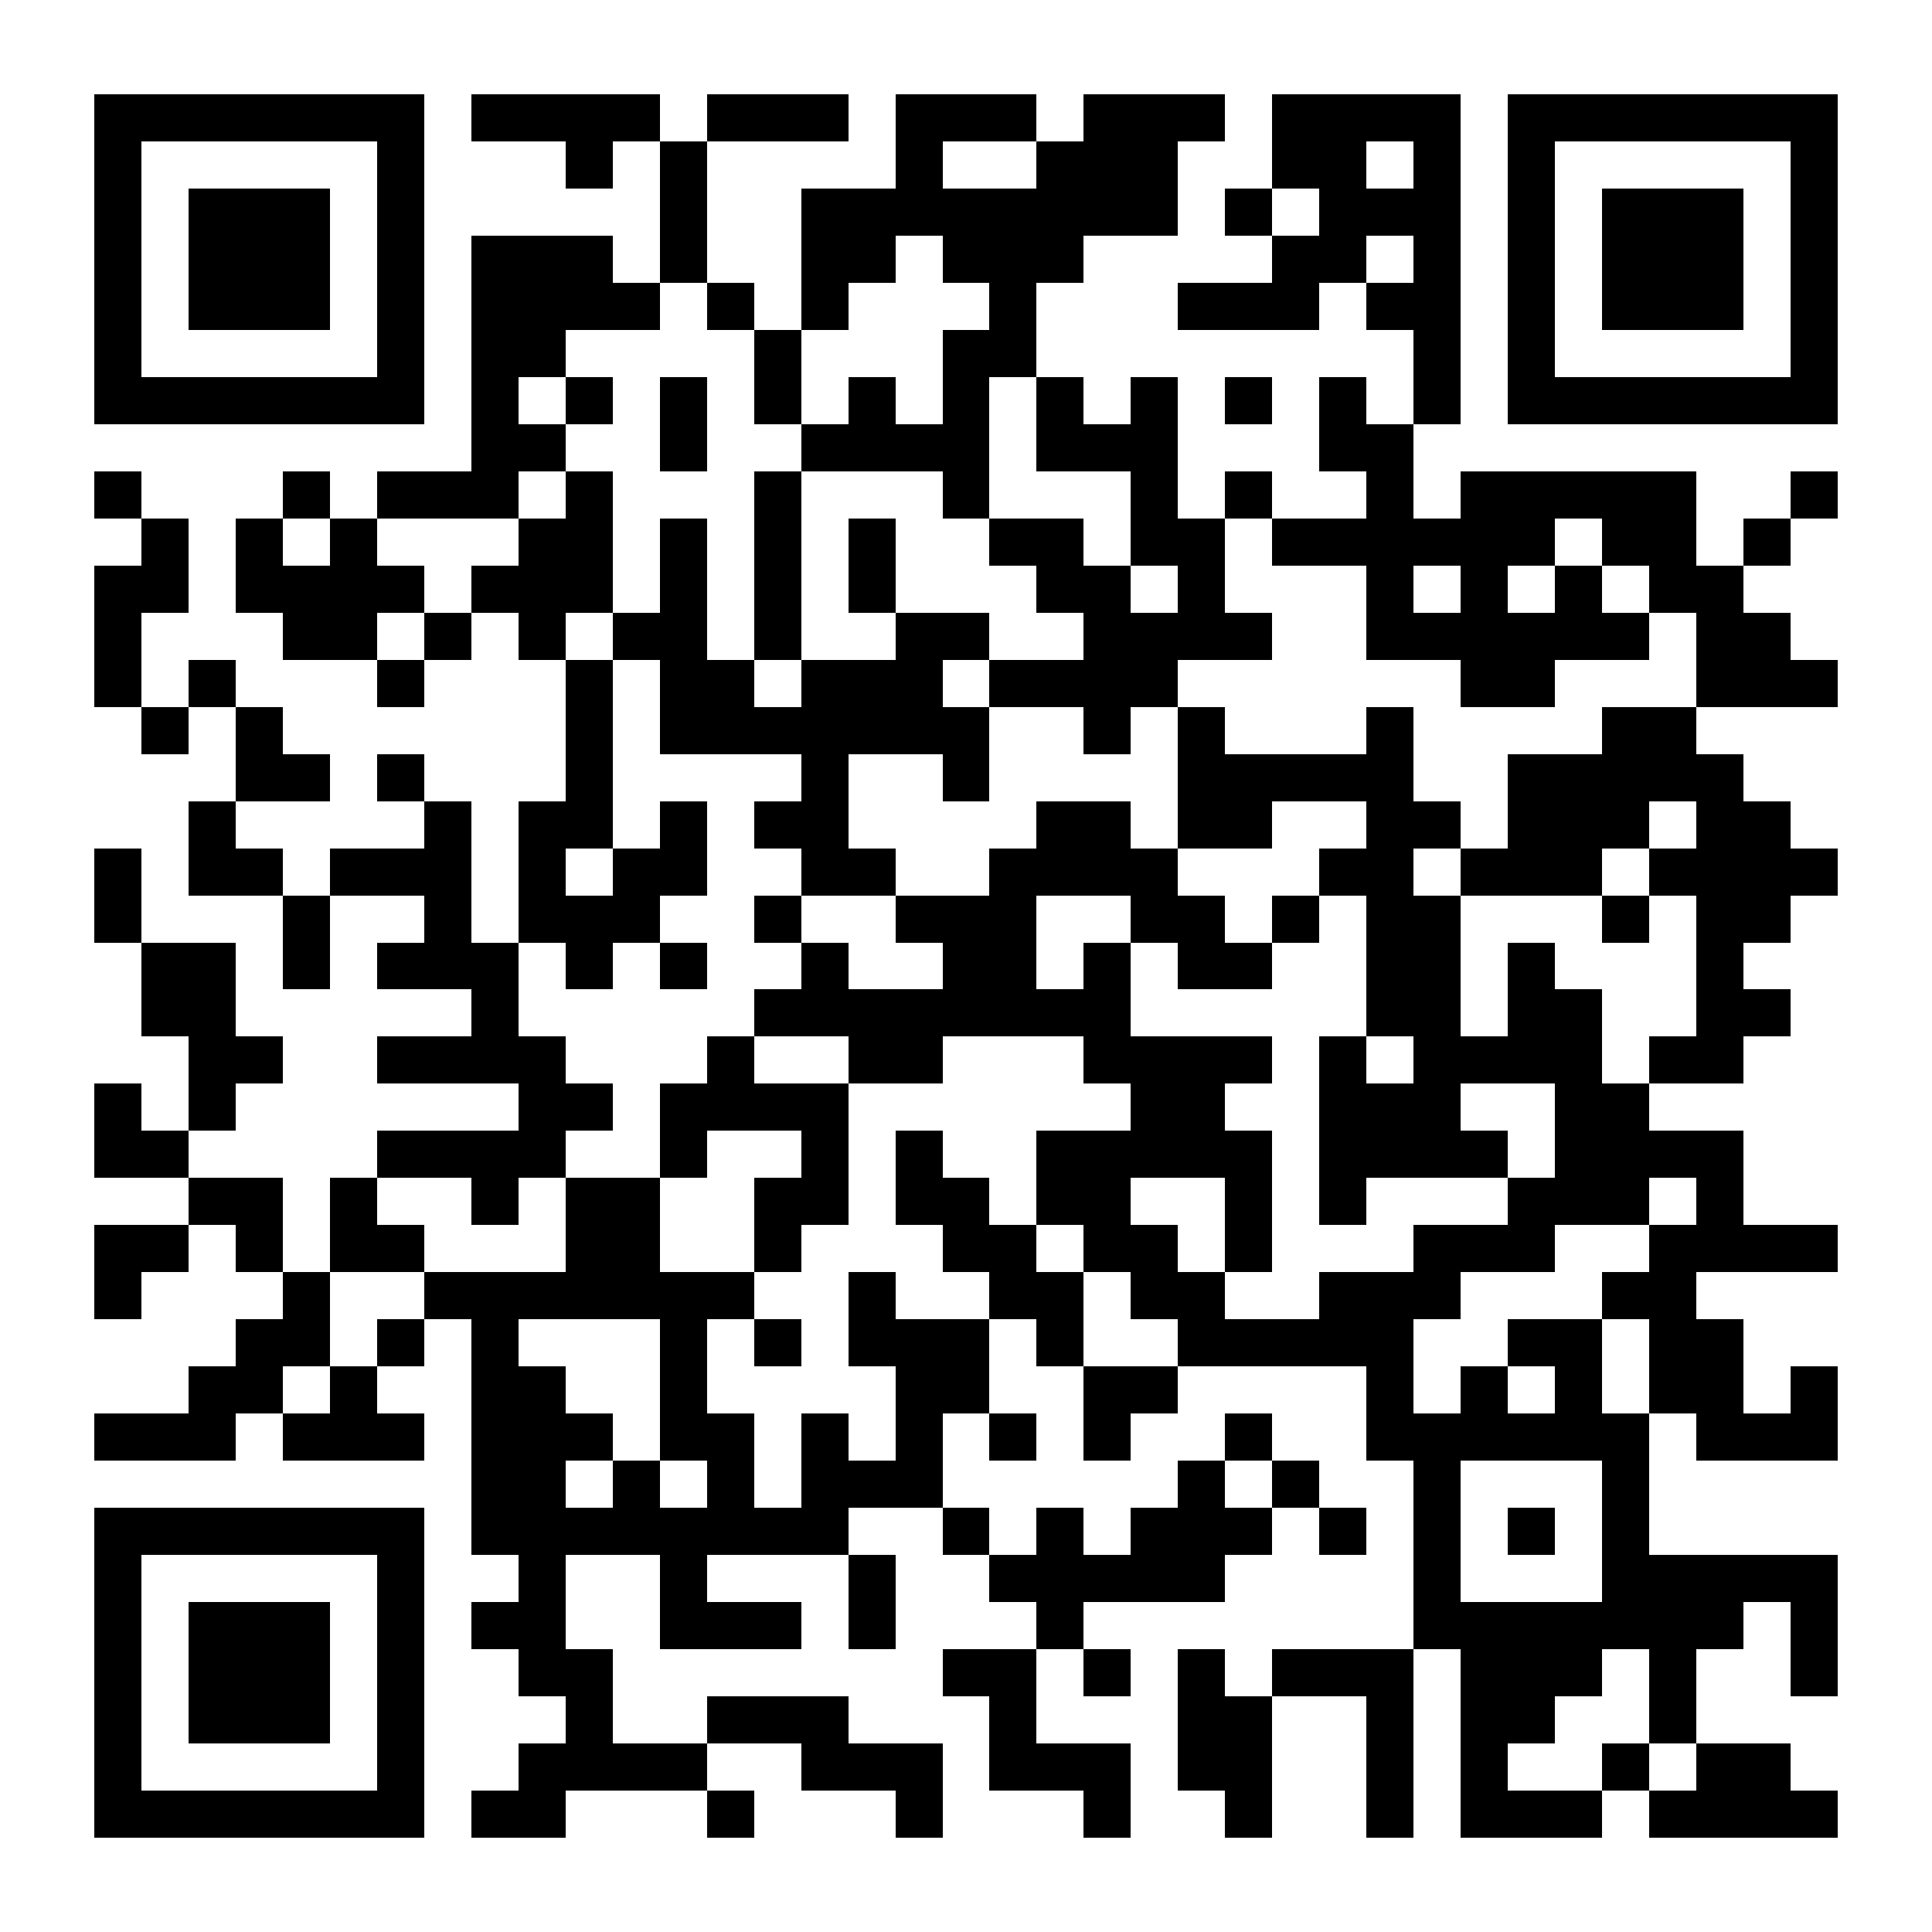
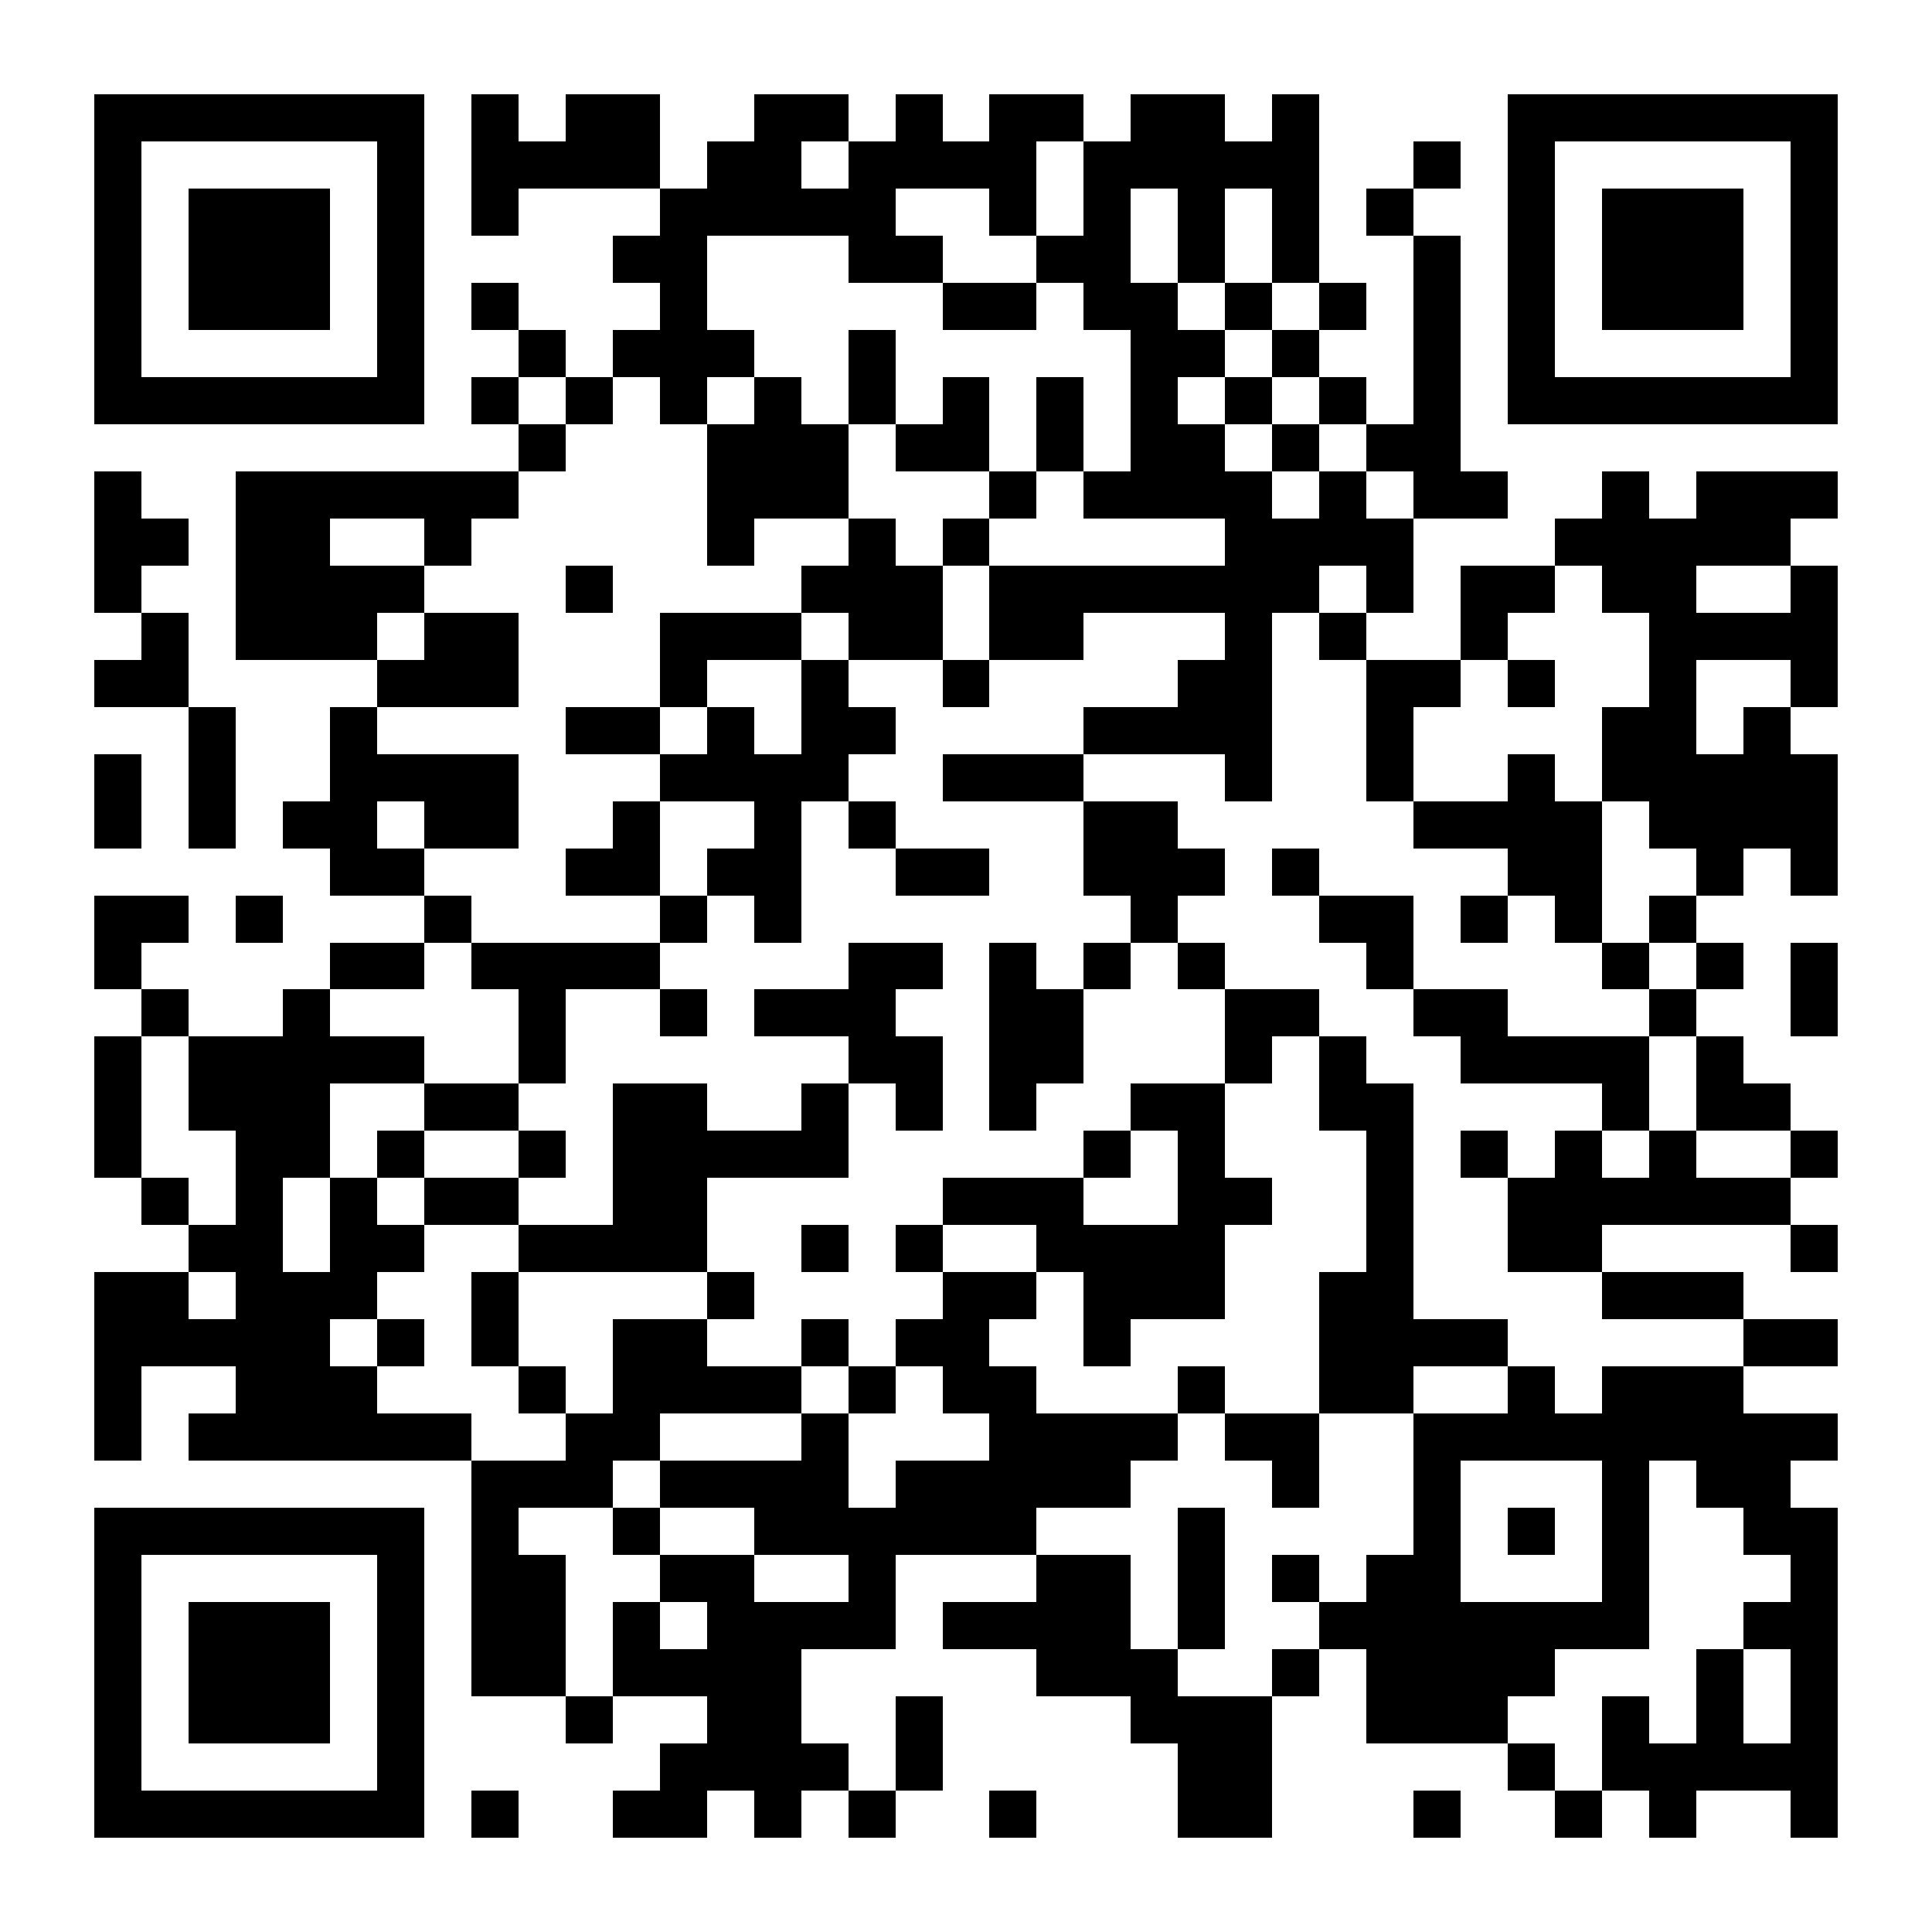
<svg xmlns="http://www.w3.org/2000/svg" viewBox="0 0 41 41" shape-rendering="crispEdges">
  <path fill="#ffffff" d="M0 0h41v41H0z" />
-   <path stroke="#000000" d="M2 2.5h7m1 0h4m1 0h3m1 0h3m1 0h3m1 0h4m1 0h7M2 3.5h1m5 0h1m3 0h1m1 0h1m4 0h1m2 0h3m2 0h2m1 0h1m1 0h1m5 0h1M2 4.5h1m1 0h3m1 0h1m5 0h1m2 0h8m1 0h1m1 0h3m1 0h1m1 0h3m1 0h1M2 5.5h1m1 0h3m1 0h1m1 0h3m1 0h1m2 0h2m1 0h3m4 0h2m1 0h1m1 0h1m1 0h3m1 0h1M2 6.5h1m1 0h3m1 0h1m1 0h4m1 0h1m1 0h1m3 0h1m3 0h3m1 0h2m1 0h1m1 0h3m1 0h1M2 7.5h1m5 0h1m1 0h2m4 0h1m3 0h2m8 0h1m1 0h1m5 0h1M2 8.5h7m1 0h1m1 0h1m1 0h1m1 0h1m1 0h1m1 0h1m1 0h1m1 0h1m1 0h1m1 0h1m1 0h1m1 0h7M10 9.5h2m2 0h1m2 0h4m1 0h3m3 0h2M2 10.5h1m3 0h1m1 0h3m1 0h1m3 0h1m3 0h1m3 0h1m1 0h1m2 0h1m1 0h5m2 0h1M3 11.5h1m1 0h1m1 0h1m3 0h2m1 0h1m1 0h1m1 0h1m2 0h2m1 0h2m1 0h6m1 0h2m1 0h1M2 12.5h2m1 0h4m1 0h3m1 0h1m1 0h1m1 0h1m3 0h2m1 0h1m3 0h1m1 0h1m1 0h1m1 0h2M2 13.5h1m3 0h2m1 0h1m1 0h1m1 0h2m1 0h1m2 0h2m2 0h4m2 0h6m1 0h2M2 14.5h1m1 0h1m3 0h1m3 0h1m1 0h2m1 0h3m1 0h4m6 0h2m3 0h3M3 15.5h1m1 0h1m6 0h1m1 0h7m2 0h1m1 0h1m3 0h1m4 0h2M5 16.5h2m1 0h1m3 0h1m4 0h1m2 0h1m4 0h5m2 0h5M4 17.5h1m4 0h1m1 0h2m1 0h1m1 0h2m4 0h2m1 0h2m2 0h2m1 0h3m1 0h2M2 18.5h1m1 0h2m1 0h3m1 0h1m1 0h2m2 0h2m2 0h4m3 0h2m1 0h3m1 0h4M2 19.5h1m3 0h1m2 0h1m1 0h3m2 0h1m2 0h3m2 0h2m1 0h1m1 0h2m3 0h1m1 0h2M3 20.5h2m1 0h1m1 0h3m1 0h1m1 0h1m2 0h1m2 0h2m1 0h1m1 0h2m2 0h2m1 0h1m3 0h1M3 21.5h2m5 0h1m5 0h8m5 0h2m1 0h2m2 0h2M4 22.5h2m2 0h4m3 0h1m2 0h2m3 0h4m1 0h1m1 0h4m1 0h2M2 23.5h1m1 0h1m6 0h2m1 0h4m6 0h2m2 0h3m2 0h2M2 24.5h2m4 0h4m2 0h1m2 0h1m1 0h1m2 0h5m1 0h4m1 0h4M4 25.5h2m1 0h1m2 0h1m1 0h2m2 0h2m1 0h2m1 0h2m2 0h1m1 0h1m3 0h3m1 0h1M2 26.5h2m1 0h1m1 0h2m3 0h2m2 0h1m3 0h2m1 0h2m1 0h1m3 0h3m2 0h4M2 27.5h1m3 0h1m2 0h7m2 0h1m2 0h2m1 0h2m2 0h3m3 0h2M5 28.5h2m1 0h1m1 0h1m3 0h1m1 0h1m1 0h3m1 0h1m2 0h5m2 0h2m1 0h2M4 29.5h2m1 0h1m2 0h2m2 0h1m4 0h2m2 0h2m4 0h1m1 0h1m1 0h1m1 0h2m1 0h1M2 30.5h3m1 0h3m1 0h3m1 0h2m1 0h1m1 0h1m1 0h1m1 0h1m2 0h1m2 0h6m1 0h3M10 31.5h2m1 0h1m1 0h1m1 0h3m5 0h1m1 0h1m2 0h1m3 0h1M2 32.5h7m1 0h8m2 0h1m1 0h1m1 0h3m1 0h1m1 0h1m1 0h1m1 0h1M2 33.5h1m5 0h1m2 0h1m2 0h1m3 0h1m2 0h5m4 0h1m3 0h5M2 34.5h1m1 0h3m1 0h1m1 0h2m2 0h3m1 0h1m3 0h1m7 0h7m1 0h1M2 35.5h1m1 0h3m1 0h1m2 0h2m7 0h2m1 0h1m1 0h1m1 0h3m1 0h3m1 0h1m2 0h1M2 36.5h1m1 0h3m1 0h1m3 0h1m2 0h3m3 0h1m3 0h2m2 0h1m1 0h2m2 0h1M2 37.5h1m5 0h1m2 0h4m2 0h3m1 0h3m1 0h2m2 0h1m1 0h1m2 0h1m1 0h2M2 38.5h7m1 0h2m3 0h1m3 0h1m3 0h1m2 0h1m2 0h1m1 0h3m1 0h4" />
+   <path stroke="#000000" d="M2 2.5h7m1 0h1m1 0h2m2 0h2m1 0h1m1 0h2m1 0h2m1 0h1m4 0h7M2 3.5h1m5 0h1m1 0h4m1 0h2m1 0h4m1 0h5m2 0h1m1 0h1m5 0h1M2 4.5h1m1 0h3m1 0h1m1 0h1m3 0h5m2 0h1m1 0h1m1 0h1m1 0h1m1 0h1m2 0h1m1 0h3m1 0h1M2 5.5h1m1 0h3m1 0h1m4 0h2m3 0h2m2 0h2m1 0h1m1 0h1m2 0h1m1 0h1m1 0h3m1 0h1M2 6.5h1m1 0h3m1 0h1m1 0h1m3 0h1m5 0h2m1 0h2m1 0h1m1 0h1m1 0h1m1 0h1m1 0h3m1 0h1M2 7.5h1m5 0h1m2 0h1m1 0h3m2 0h1m5 0h2m1 0h1m2 0h1m1 0h1m5 0h1M2 8.5h7m1 0h1m1 0h1m1 0h1m1 0h1m1 0h1m1 0h1m1 0h1m1 0h1m1 0h1m1 0h1m1 0h1m1 0h7M11 9.5h1m3 0h3m1 0h2m1 0h1m1 0h2m1 0h1m1 0h2M2 10.5h1m2 0h6m4 0h3m3 0h1m1 0h4m1 0h1m1 0h2m2 0h1m1 0h3M2 11.5h2m1 0h2m2 0h1m5 0h1m2 0h1m1 0h1m5 0h4m3 0h5M2 12.5h1m2 0h4m3 0h1m4 0h3m1 0h7m1 0h1m1 0h2m1 0h2m2 0h1M3 13.5h1m1 0h3m1 0h2m3 0h3m1 0h2m1 0h2m3 0h1m1 0h1m2 0h1m3 0h4M2 14.5h2m4 0h3m3 0h1m2 0h1m2 0h1m4 0h2m2 0h2m1 0h1m2 0h1m2 0h1M4 15.5h1m2 0h1m4 0h2m1 0h1m1 0h2m4 0h4m2 0h1m4 0h2m1 0h1M2 16.5h1m1 0h1m2 0h4m3 0h4m2 0h3m3 0h1m2 0h1m2 0h1m1 0h5M2 17.5h1m1 0h1m1 0h2m1 0h2m2 0h1m2 0h1m1 0h1m4 0h2m5 0h4m1 0h4M7 18.5h2m3 0h2m1 0h2m2 0h2m2 0h3m1 0h1m4 0h2m2 0h1m1 0h1M2 19.5h2m1 0h1m3 0h1m4 0h1m1 0h1m7 0h1m3 0h2m1 0h1m1 0h1m1 0h1M2 20.5h1m4 0h2m1 0h4m4 0h2m1 0h1m1 0h1m1 0h1m3 0h1m4 0h1m1 0h1m1 0h1M3 21.5h1m2 0h1m4 0h1m2 0h1m1 0h3m2 0h2m3 0h2m2 0h2m3 0h1m2 0h1M2 22.5h1m1 0h5m2 0h1m6 0h2m1 0h2m3 0h1m1 0h1m2 0h4m1 0h1M2 23.5h1m1 0h3m2 0h2m2 0h2m2 0h1m1 0h1m1 0h1m2 0h2m2 0h2m4 0h1m1 0h2M2 24.5h1m2 0h2m1 0h1m2 0h1m1 0h5m5 0h1m1 0h1m3 0h1m1 0h1m1 0h1m1 0h1m2 0h1M3 25.5h1m1 0h1m1 0h1m1 0h2m2 0h2m5 0h3m2 0h2m2 0h1m2 0h6M4 26.5h2m1 0h2m2 0h4m2 0h1m1 0h1m2 0h4m3 0h1m2 0h2m4 0h1M2 27.5h2m1 0h3m2 0h1m4 0h1m4 0h2m1 0h3m2 0h2m4 0h3M2 28.5h5m1 0h1m1 0h1m2 0h2m2 0h1m1 0h2m2 0h1m4 0h4m5 0h2M2 29.5h1m2 0h3m3 0h1m1 0h4m1 0h1m1 0h2m3 0h1m2 0h2m2 0h1m1 0h3M2 30.5h1m1 0h6m2 0h2m3 0h1m3 0h4m1 0h2m2 0h9M10 31.5h3m1 0h4m1 0h5m3 0h1m2 0h1m3 0h1m1 0h2M2 32.5h7m1 0h1m2 0h1m2 0h6m3 0h1m4 0h1m1 0h1m1 0h1m2 0h2M2 33.5h1m5 0h1m1 0h2m2 0h2m2 0h1m3 0h2m1 0h1m1 0h1m1 0h2m3 0h1m3 0h1M2 34.5h1m1 0h3m1 0h1m1 0h2m1 0h1m1 0h4m1 0h4m1 0h1m2 0h7m2 0h2M2 35.5h1m1 0h3m1 0h1m1 0h2m1 0h4m5 0h3m2 0h1m1 0h4m3 0h1m1 0h1M2 36.5h1m1 0h3m1 0h1m3 0h1m2 0h2m2 0h1m4 0h3m2 0h3m2 0h1m1 0h1m1 0h1M2 37.5h1m5 0h1m5 0h4m1 0h1m5 0h2m5 0h1m1 0h5M2 38.5h7m1 0h1m2 0h2m1 0h1m1 0h1m2 0h1m3 0h2m3 0h1m2 0h1m1 0h1m2 0h1" />
</svg>
